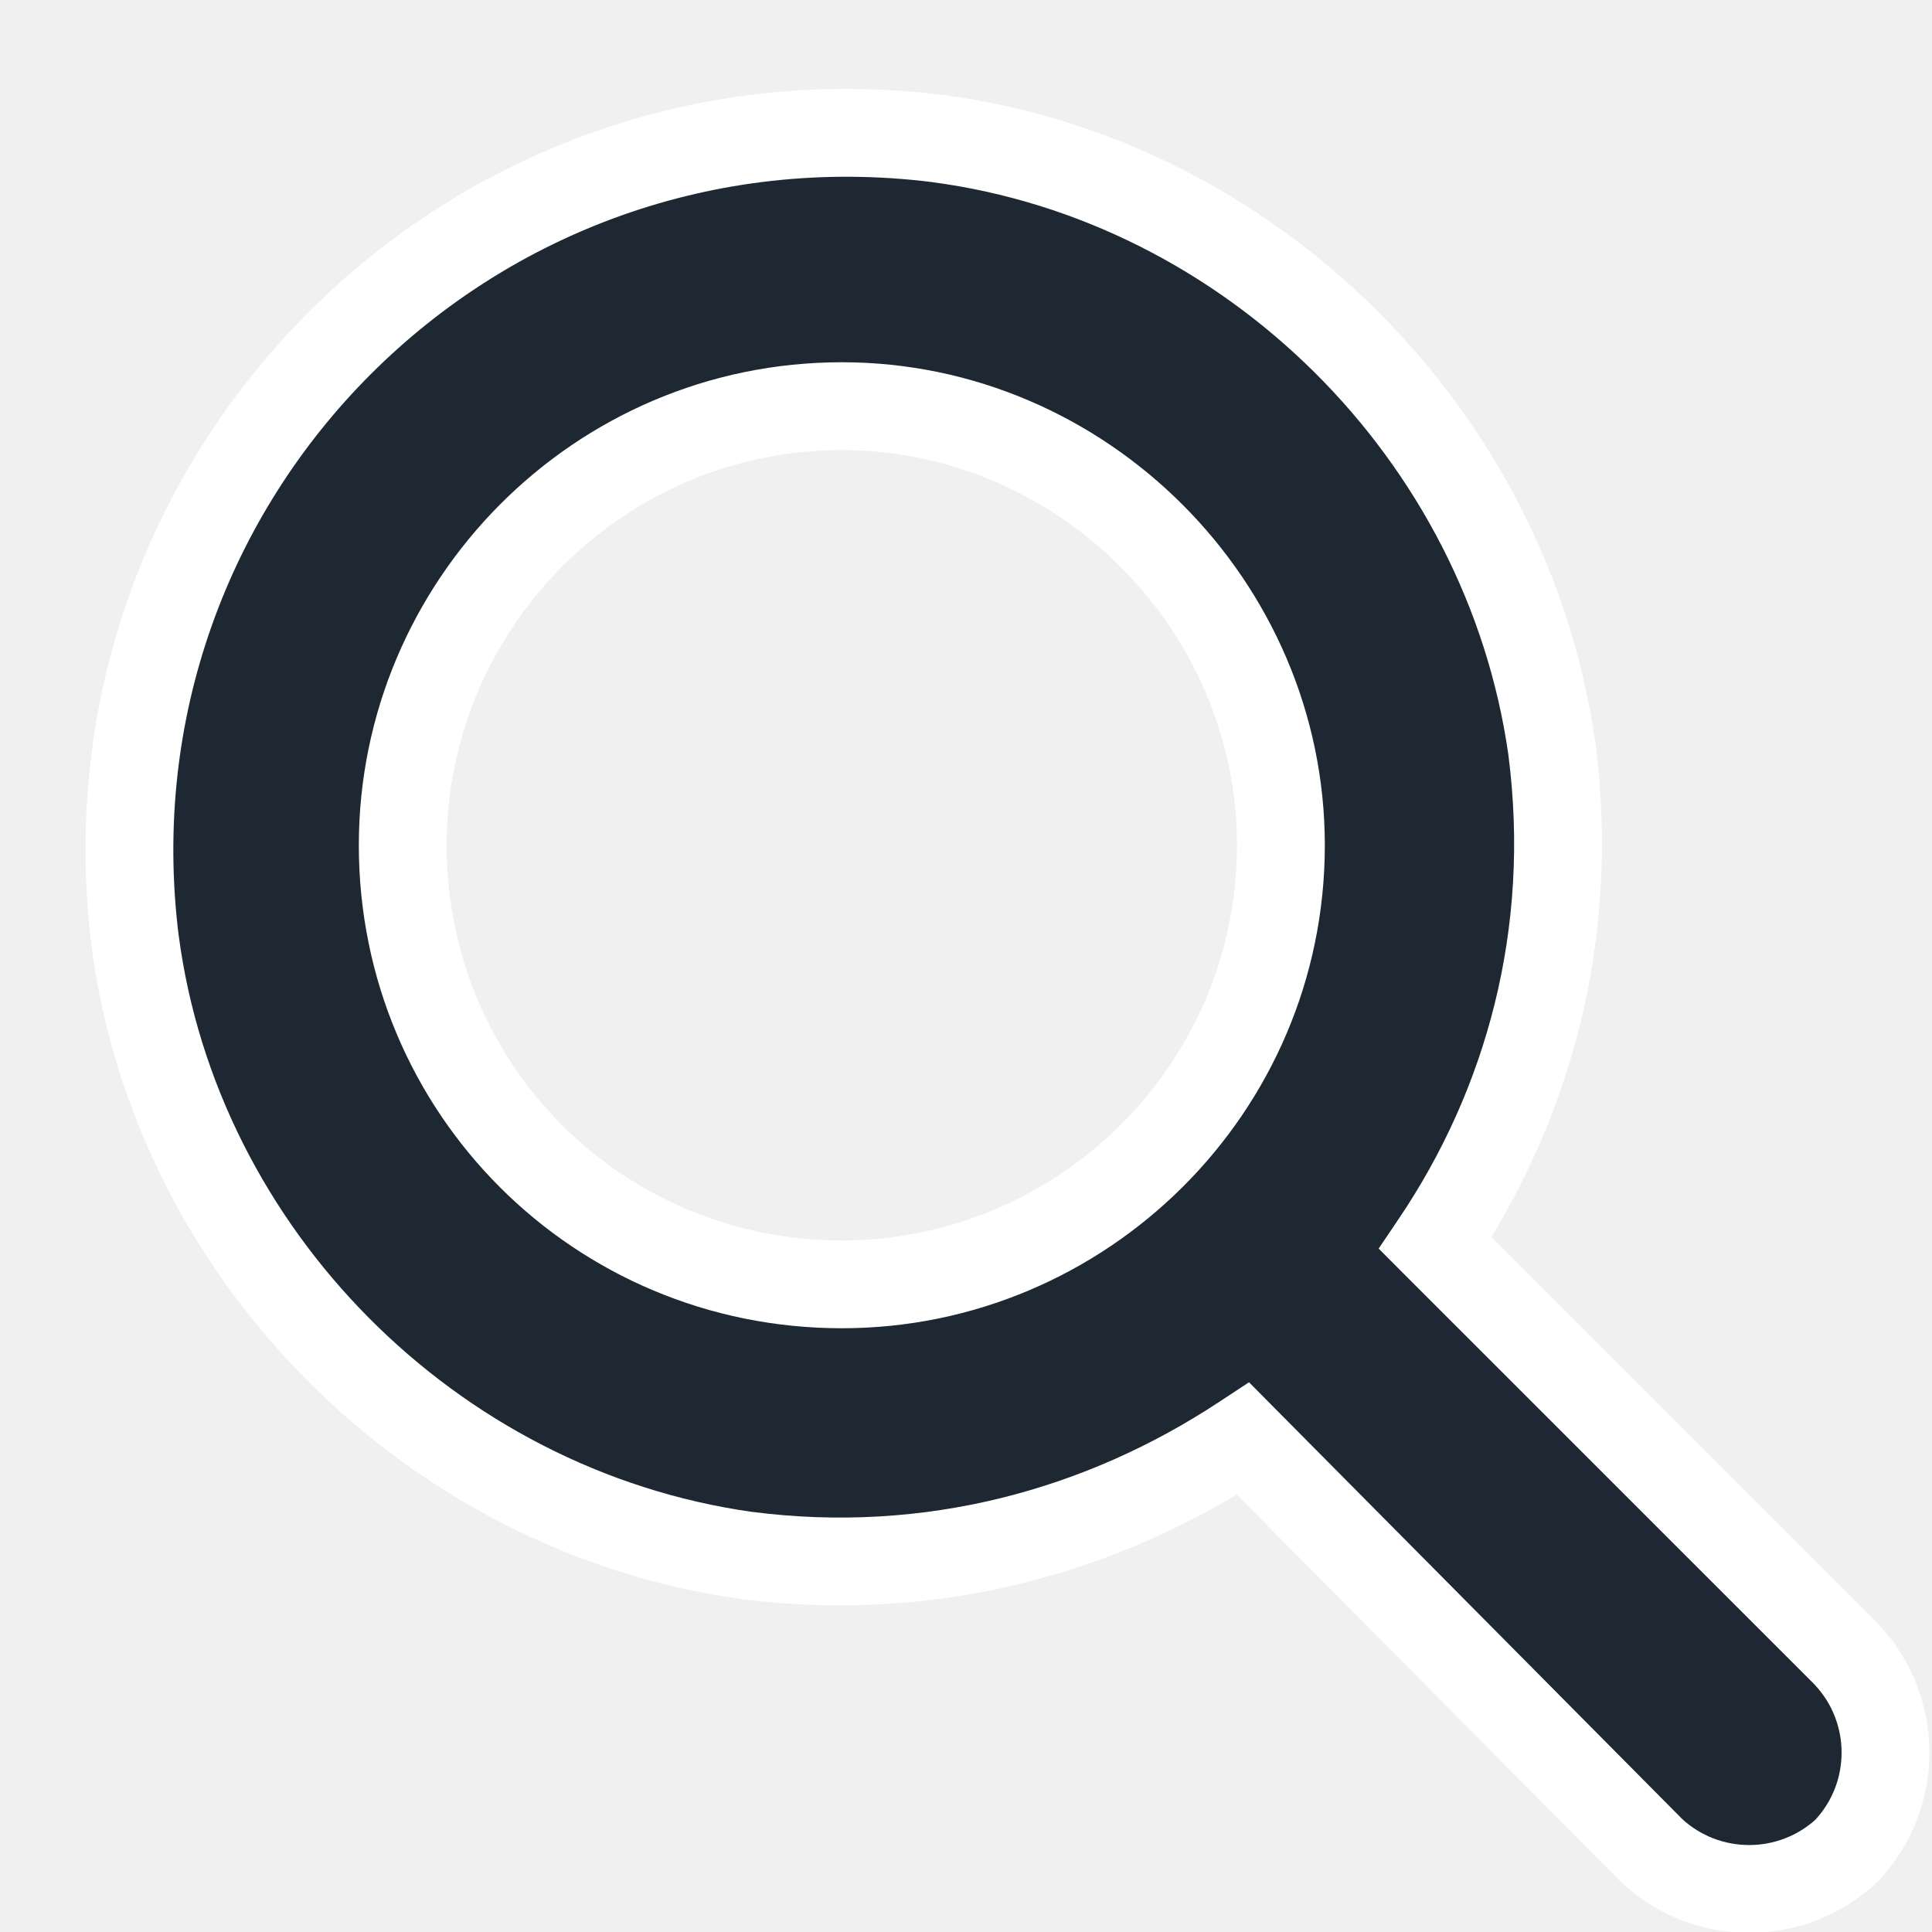
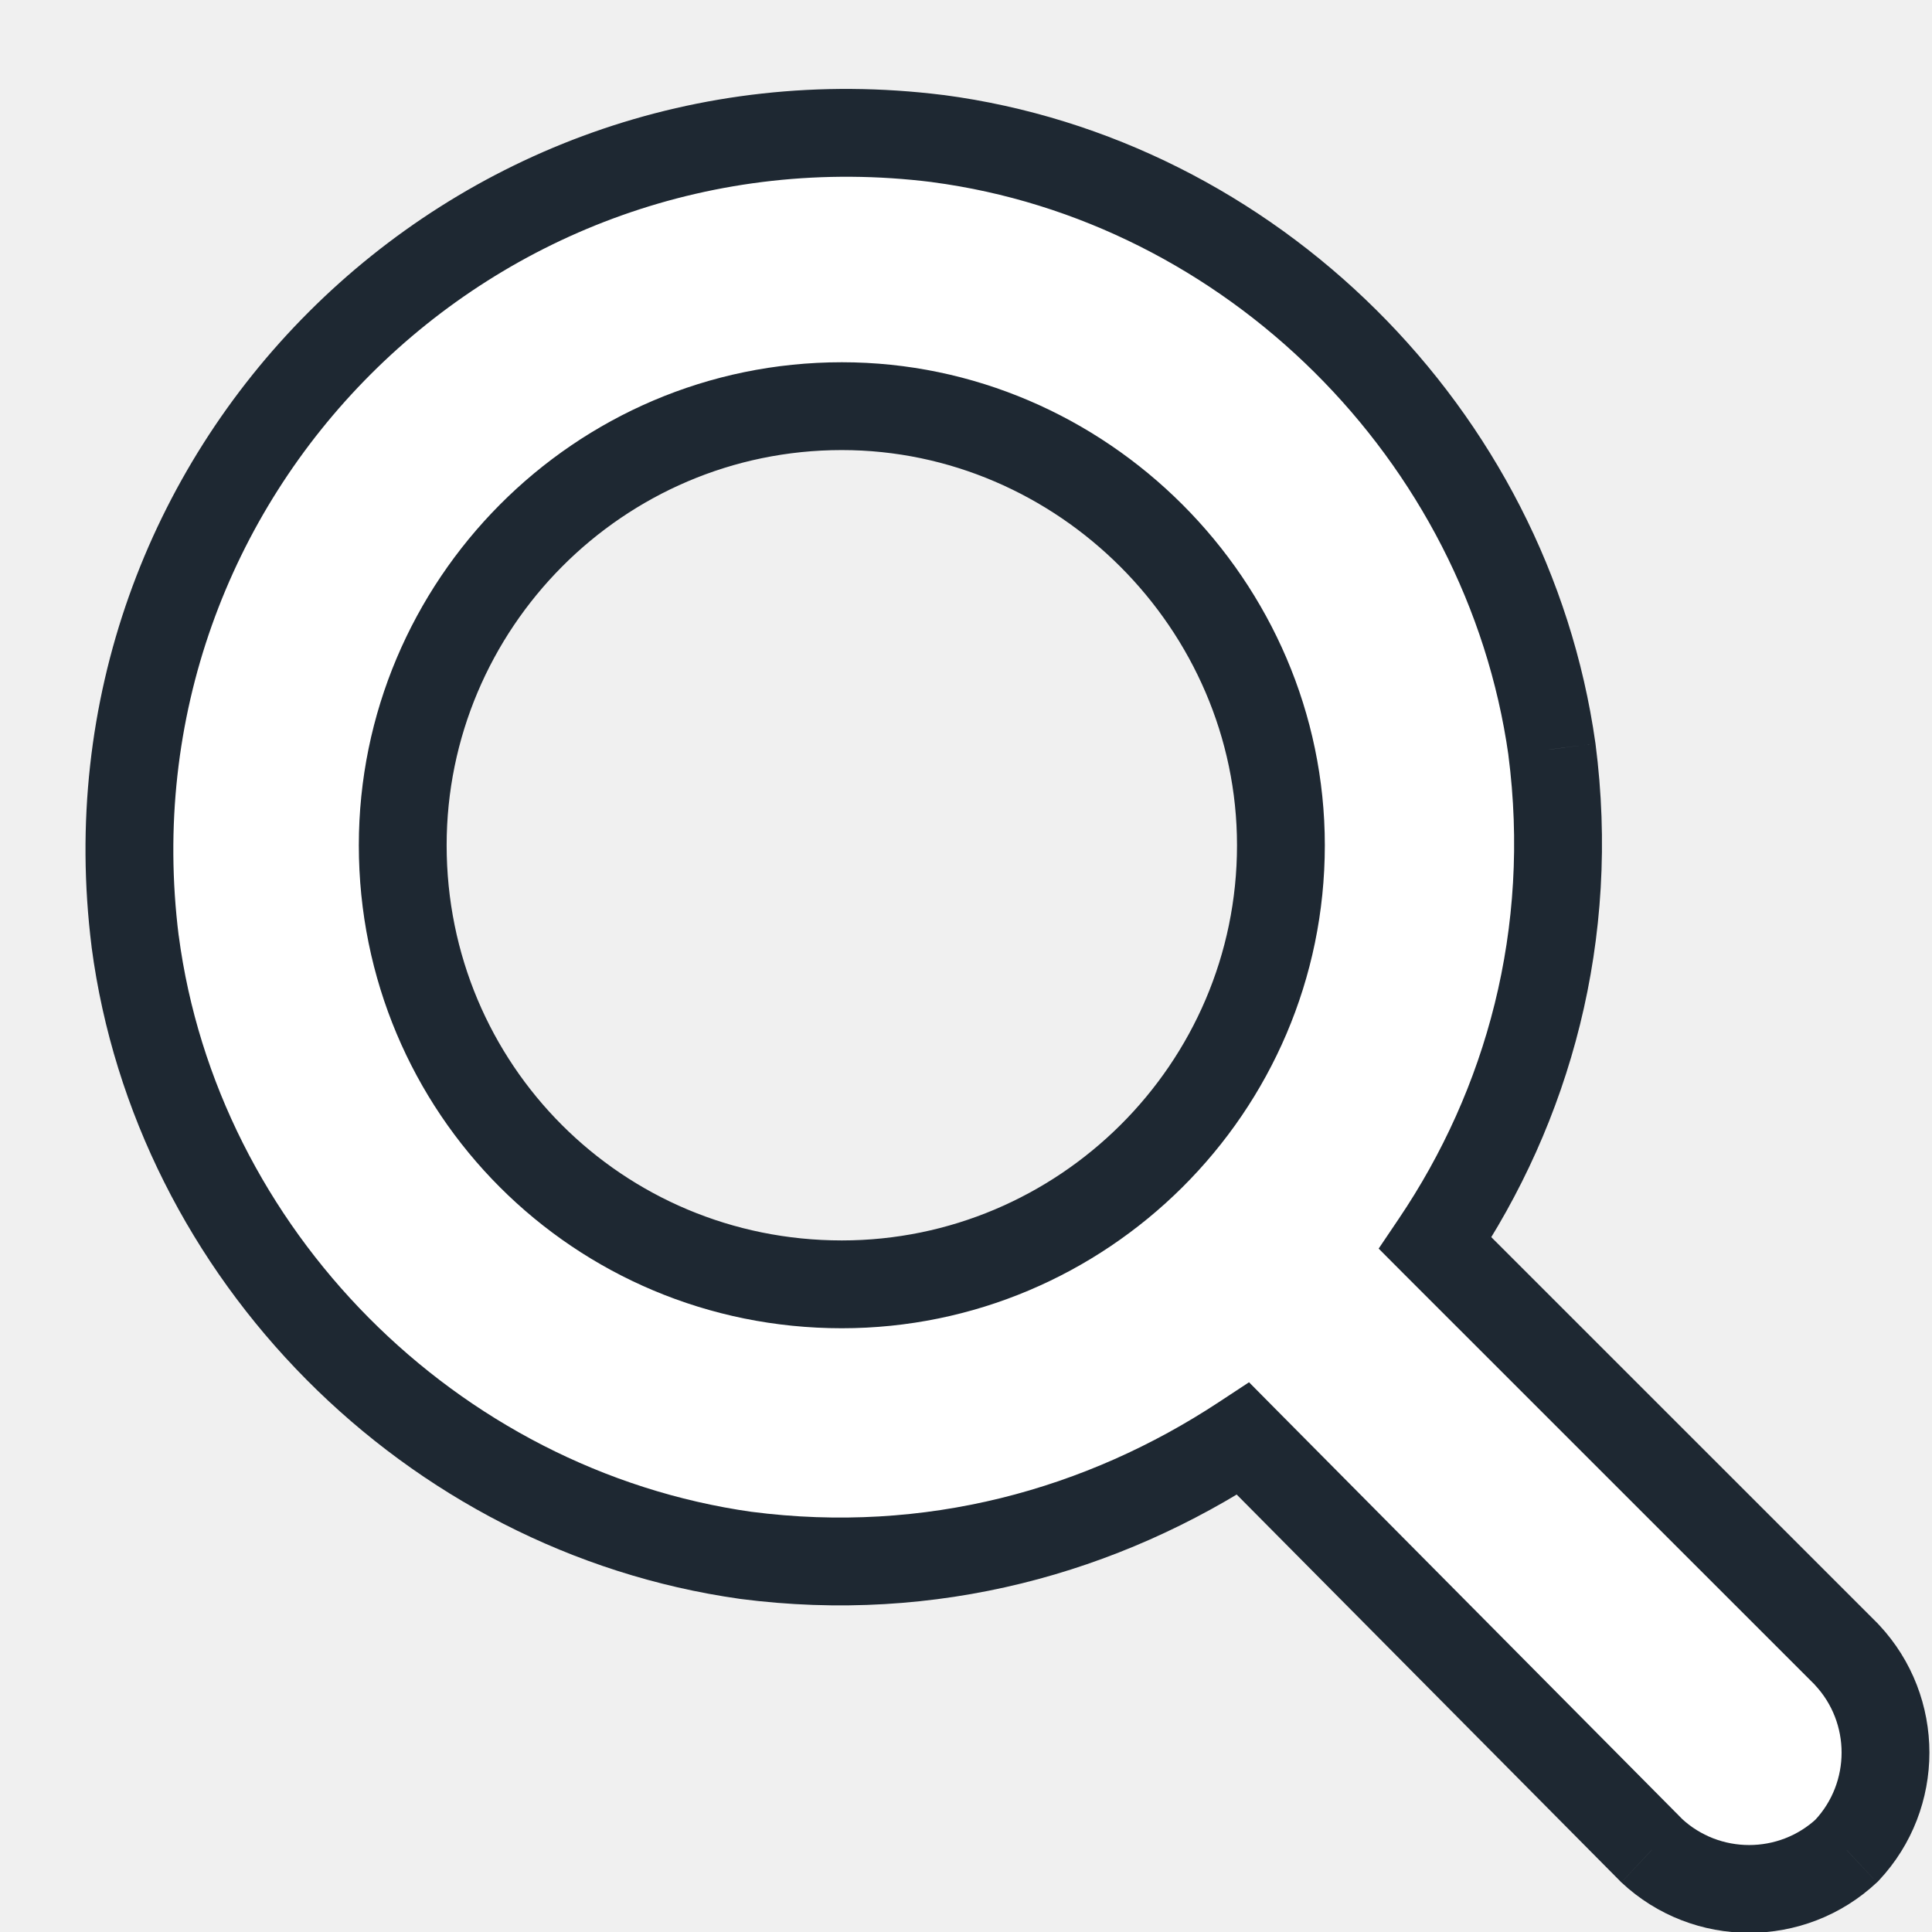
<svg xmlns="http://www.w3.org/2000/svg" width="22" height="22" viewBox="0 0 22 22" fill="none">
-   <path d="M21.031 18.844C21.617 19.469 21.617 20.445 21.031 21.07C20.406 21.656 19.43 21.656 18.805 21.07L14.156 16.383C12.555 17.438 10.602 17.984 8.492 17.711C4.898 17.203 2.008 14.273 1.539 10.719C0.875 5.406 5.367 0.914 10.68 1.578C14.234 2.047 17.164 4.938 17.672 8.531C17.945 10.641 17.398 12.594 16.344 14.156L21.031 18.844ZM4.586 9.625C4.586 12.398 6.812 14.625 9.586 14.625C12.32 14.625 14.586 12.398 14.586 9.625C14.586 6.891 12.32 4.625 9.586 4.625C6.812 4.625 4.586 6.891 4.586 9.625Z" fill="#1E2832" />
-   <path d="M21.031 18.844L21.396 18.502L21.39 18.496L21.385 18.49L21.031 18.844ZM21.031 21.07L21.373 21.435L21.385 21.424L21.396 21.412L21.031 21.07ZM18.805 21.07L18.45 21.422L18.456 21.429L18.463 21.435L18.805 21.07ZM14.156 16.383L14.511 16.031L14.223 15.74L13.881 15.965L14.156 16.383ZM8.492 17.711L8.422 18.206L8.428 18.207L8.492 17.711ZM1.539 10.719L1.043 10.781L1.043 10.784L1.539 10.719ZM10.68 1.578L10.745 1.082L10.742 1.082L10.68 1.578ZM17.672 8.531L18.168 8.467L18.167 8.461L17.672 8.531ZM16.344 14.156L15.929 13.877L15.699 14.218L15.99 14.51L16.344 14.156ZM20.666 19.186C21.072 19.618 21.072 20.296 20.666 20.728L21.396 21.412C22.162 20.595 22.162 19.319 21.396 18.502L20.666 19.186ZM20.689 20.706C20.257 21.111 19.579 21.111 19.147 20.706L18.463 21.435C19.28 22.201 20.556 22.201 21.373 21.435L20.689 20.706ZM19.16 20.718L14.511 16.031L13.801 16.735L18.45 21.422L19.16 20.718ZM13.881 15.965C12.371 16.96 10.537 17.472 8.556 17.215L8.428 18.207C10.666 18.497 12.739 17.915 14.431 16.8L13.881 15.965ZM8.562 17.216C5.19 16.739 2.474 13.985 2.035 10.653L1.043 10.784C1.542 14.562 4.607 17.667 8.422 18.206L8.562 17.216ZM2.035 10.657C1.412 5.668 5.629 1.451 10.618 2.074L10.742 1.082C5.106 0.377 0.338 5.145 1.043 10.781L2.035 10.657ZM10.614 2.074C13.946 2.513 16.7 5.229 17.177 8.601L18.167 8.461C17.628 4.646 14.523 1.581 10.745 1.082L10.614 2.074ZM17.176 8.596C17.433 10.577 16.92 12.409 15.929 13.877L16.758 14.436C17.877 12.779 18.458 10.704 18.168 8.467L17.176 8.596ZM15.99 14.51L20.678 19.197L21.385 18.49L16.697 13.803L15.99 14.51ZM4.086 9.625C4.086 12.675 6.536 15.125 9.586 15.125V14.125C7.089 14.125 5.086 12.122 5.086 9.625H4.086ZM9.586 15.125C12.594 15.125 15.086 12.677 15.086 9.625H14.086C14.086 12.12 12.047 14.125 9.586 14.125V15.125ZM15.086 9.625C15.086 6.614 12.597 4.125 9.586 4.125V5.125C12.044 5.125 14.086 7.167 14.086 9.625H15.086ZM9.586 4.125C6.534 4.125 4.086 6.617 4.086 9.625H5.086C5.086 7.164 7.091 5.125 9.586 5.125V4.125Z" fill="white" />
+   <path d="M21.031 18.844L16.344 14.156C17.398 12.594 17.945 10.641 17.672 8.531C17.164 4.938 14.234 2.047 10.68 1.578C5.367 0.914 0.875 5.406 1.539 10.719C2.008 14.273 4.898 17.203 8.492 17.711C10.602 17.984 12.555 17.438 14.156 16.383L18.805 21.07C19.43 21.656 20.406 21.656 21.031 21.07C21.617 20.445 21.617 19.469 21.031 18.844ZM4.586 9.625C4.586 6.891 6.812 4.625 9.586 4.625C12.32 4.625 14.586 6.891 14.586 9.625C14.586 12.398 12.32 14.625 9.586 14.625C6.812 14.625 4.586 12.398 4.586 9.625Z" fill="white" />
+   <path d="M21.031 18.844L21.396 18.502L21.39 18.496L21.385 18.49L21.031 18.844ZM16.344 14.156L15.929 13.877L15.699 14.218L15.99 14.51L16.344 14.156ZM17.672 8.531L18.168 8.467L18.167 8.461L17.672 8.531ZM10.68 1.578L10.745 1.082L10.742 1.082L10.68 1.578ZM1.539 10.719L1.043 10.781L1.043 10.784L1.539 10.719ZM8.492 17.711L8.422 18.206L8.428 18.207L8.492 17.711ZM14.156 16.383L14.511 16.031L14.223 15.74L13.881 15.965L14.156 16.383ZM18.805 21.07L18.45 21.422L18.456 21.429L18.463 21.435L18.805 21.07ZM21.031 21.07L21.373 21.435L21.385 21.424L21.396 21.412L21.031 21.07ZM21.385 18.49L16.697 13.803L15.99 14.51L20.678 19.197L21.385 18.49ZM16.758 14.436C17.877 12.779 18.458 10.704 18.168 8.467L17.176 8.596C17.433 10.577 16.92 12.409 15.929 13.877L16.758 14.436ZM18.167 8.461C17.628 4.646 14.523 1.581 10.745 1.082L10.614 2.074C13.946 2.513 16.7 5.229 17.177 8.601L18.167 8.461ZM10.742 1.082C5.106 0.377 0.338 5.145 1.043 10.781L2.035 10.657C1.412 5.668 5.629 1.451 10.618 2.074L10.742 1.082ZM1.043 10.784C1.542 14.562 4.607 17.667 8.422 18.206L8.562 17.216C5.19 16.739 2.474 13.985 2.035 10.653L1.043 10.784ZM8.428 18.207C10.666 18.497 12.739 17.915 14.431 16.8L13.881 15.965C12.371 16.96 10.537 17.472 8.556 17.215L8.428 18.207ZM13.801 16.735L18.45 21.422L19.16 20.718L14.511 16.031L13.801 16.735ZM18.463 21.435C19.28 22.201 20.556 22.201 21.373 21.435L20.689 20.706C20.257 21.111 19.579 21.111 19.147 20.706L18.463 21.435ZM21.396 21.412C22.162 20.595 22.162 19.319 21.396 18.502L20.666 19.186C21.072 19.618 21.072 20.296 20.666 20.728L21.396 21.412ZM5.086 9.625C5.086 7.164 7.091 5.125 9.586 5.125V4.125C6.534 4.125 4.086 6.617 4.086 9.625H5.086ZM9.586 5.125C12.044 5.125 14.086 7.167 14.086 9.625H15.086C15.086 6.614 12.597 4.125 9.586 4.125V5.125ZM14.086 9.625C14.086 12.12 12.047 14.125 9.586 14.125V15.125C12.594 15.125 15.086 12.677 15.086 9.625H14.086ZM9.586 14.125C7.089 14.125 5.086 12.122 5.086 9.625H4.086C4.086 12.675 6.536 15.125 9.586 15.125V14.125Z" fill="#1E2832" />
</svg>
